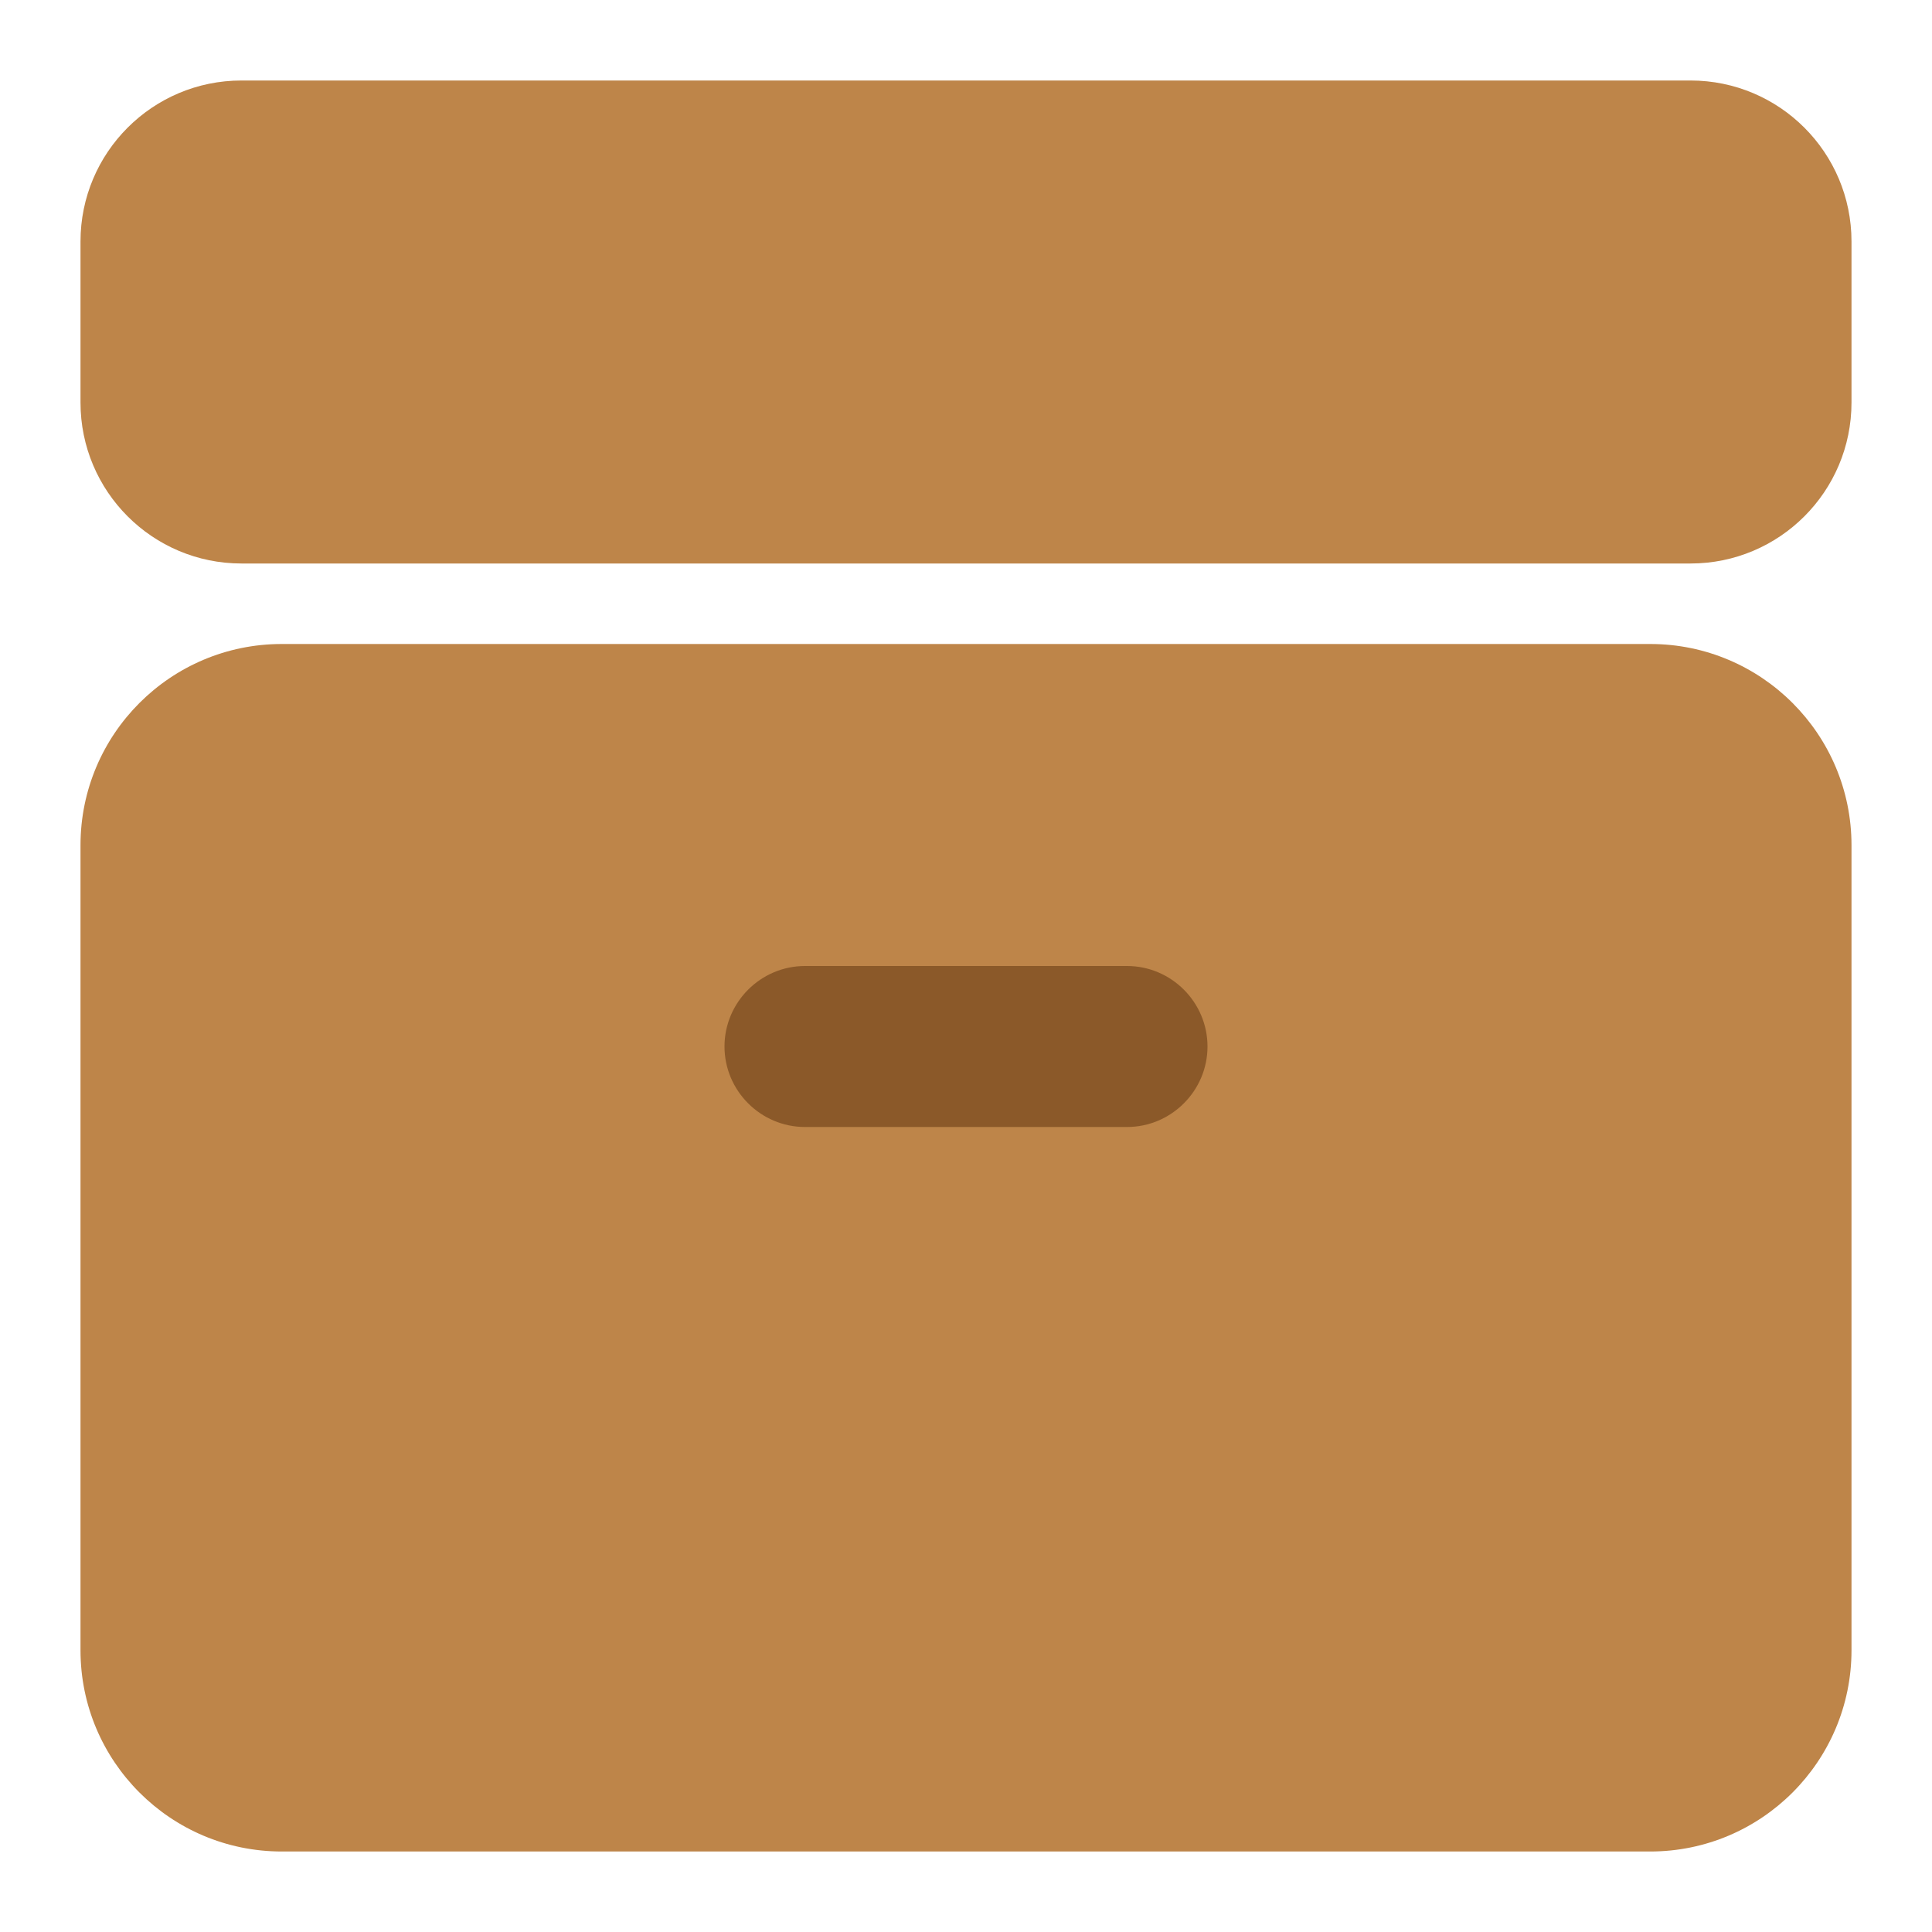
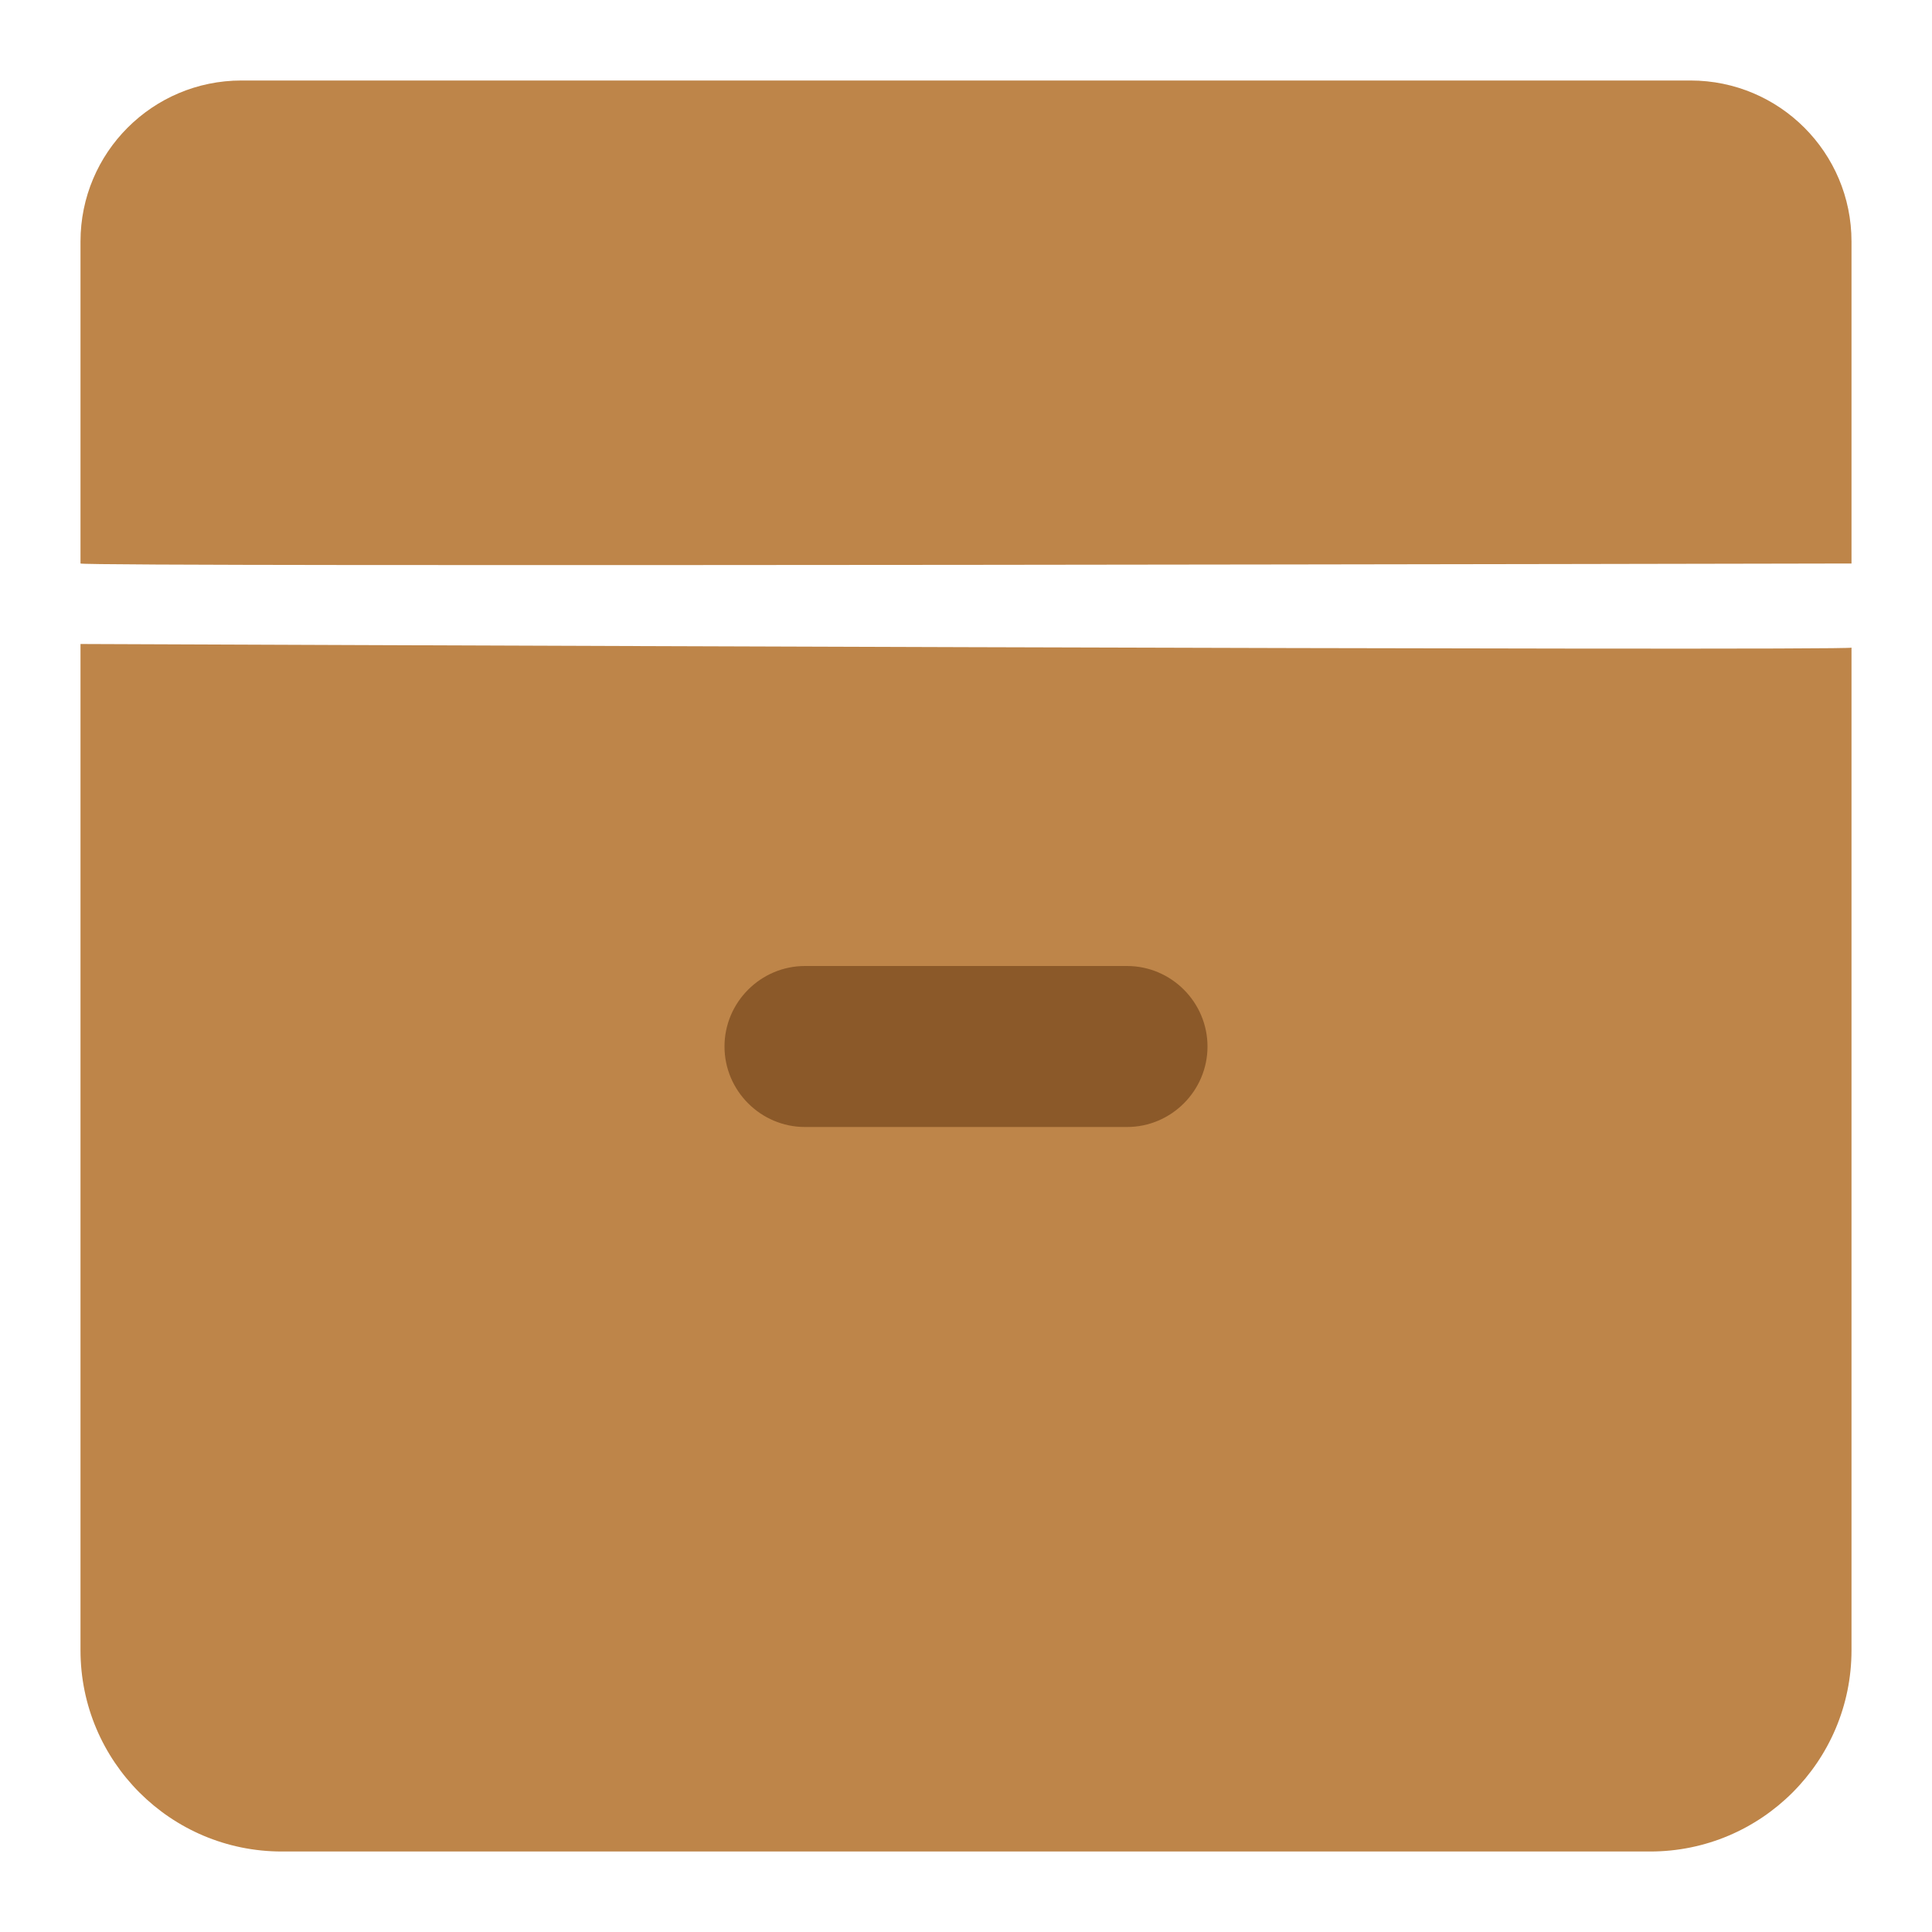
<svg xmlns="http://www.w3.org/2000/svg" viewBox="0 0 48 48">
-   <path fill="#be8549" d="M 6.00,2.00 C 3.79,2.00 2.00,3.79 2.00,6.00 2.00,6.00 2.00,10.00 2.00,10.00 2.00,12.21 3.79,14.00 6.00,14.00 6.00,14.00 42.00,14.00 42.00,14.00 44.21,14.00 46.00,12.21 46.00,10.00 46.00,10.00 46.00,6.00 46.00,6.00 46.00,3.79 44.21,2.00 42.00,2.00 42.00,2.00 6.00,2.00 6.00,2.00 Z M 7.00,16.00 C 4.24,16.00 2.00,18.24 2.00,21.00 2.00,21.00 2.00,41.00 2.00,41.00 2.00,43.76 4.24,46.00 7.00,46.00 7.00,46.00 41.00,46.00 41.00,46.00 43.76,46.00 46.00,43.76 46.00,41.00 46.00,41.00 46.00,21.00 46.00,21.00 46.00,18.24 43.76,16.00 41.00,16.00 41.00,16.00 7.00,16.00 7.00,16.00 Z" />
+   <path fill="#be8549" d="M 42.00,2.00 C 44.21,2.00 46.00,3.79 46.00,6.00 46.00,6.00 46.00,14.00 46.00,14.00 46.09,14.00 2.00,14.09 2.00,14.00 2.00,14.00 2.00,6.00 2.00,6.00 2.00,3.79 3.79,2.00 6.00,2.00 6.00,2.00 42.00,2.00 42.00,2.00 Z M 46.00,16.09 C 46.00,16.09 46.00,41.00 46.00,41.00 46.00,43.76 43.76,46.00 41.00,46.00 41.00,46.00 7.00,46.00 7.00,46.00 4.24,46.00 2.00,43.76 2.00,41.00 2.00,41.00 2.00,16.00 2.00,16.00 2.09,16.00 46.09,16.18 46.00,16.09 Z" />
  <path fill="#8b5929" d="M 20.00,24.00 C 18.90,24.00 18.00,24.90 18.00,26.00 18.00,26.00 18.00,26.00 18.00,26.00 18.00,27.10 18.90,28.00 20.00,28.00 20.00,28.00 28.00,28.00 28.00,28.00 29.10,28.00 30.00,27.10 30.00,26.00 30.00,26.00 30.00,26.00 30.00,26.00 30.00,24.90 29.10,24.00 28.00,24.00 28.00,24.00 20.00,24.00 20.00,24.00 Z" />
</svg>
